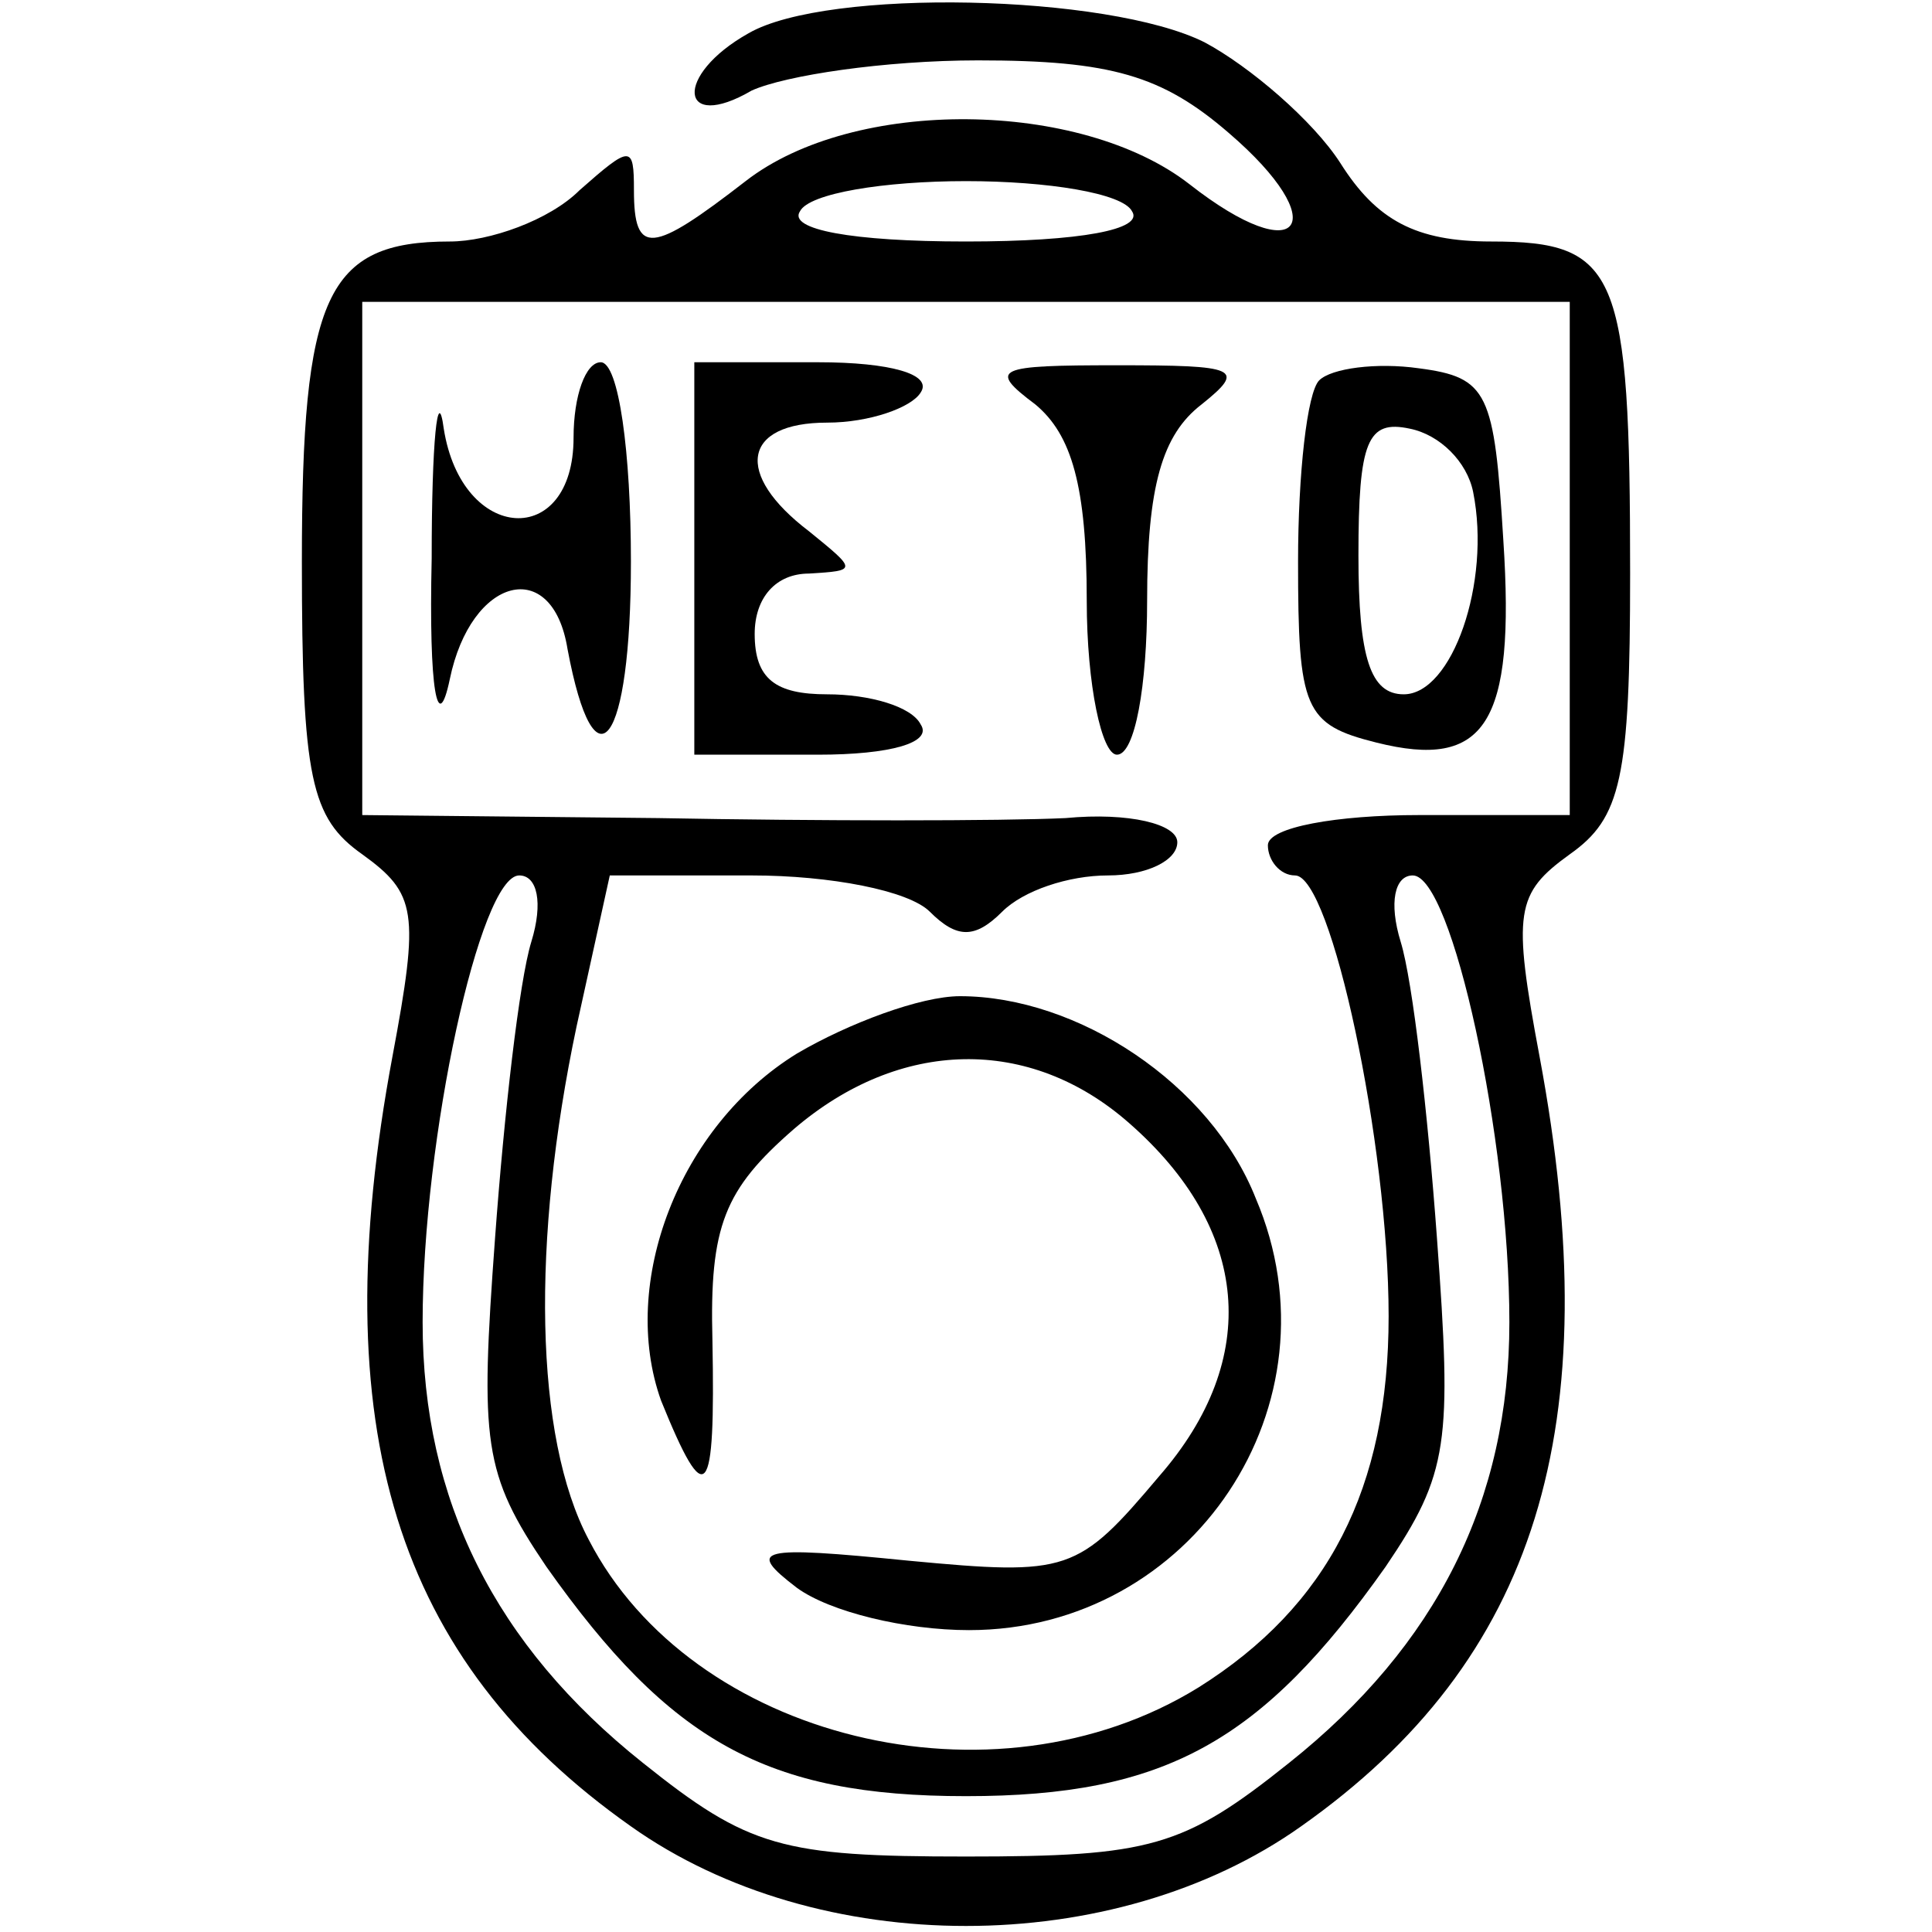
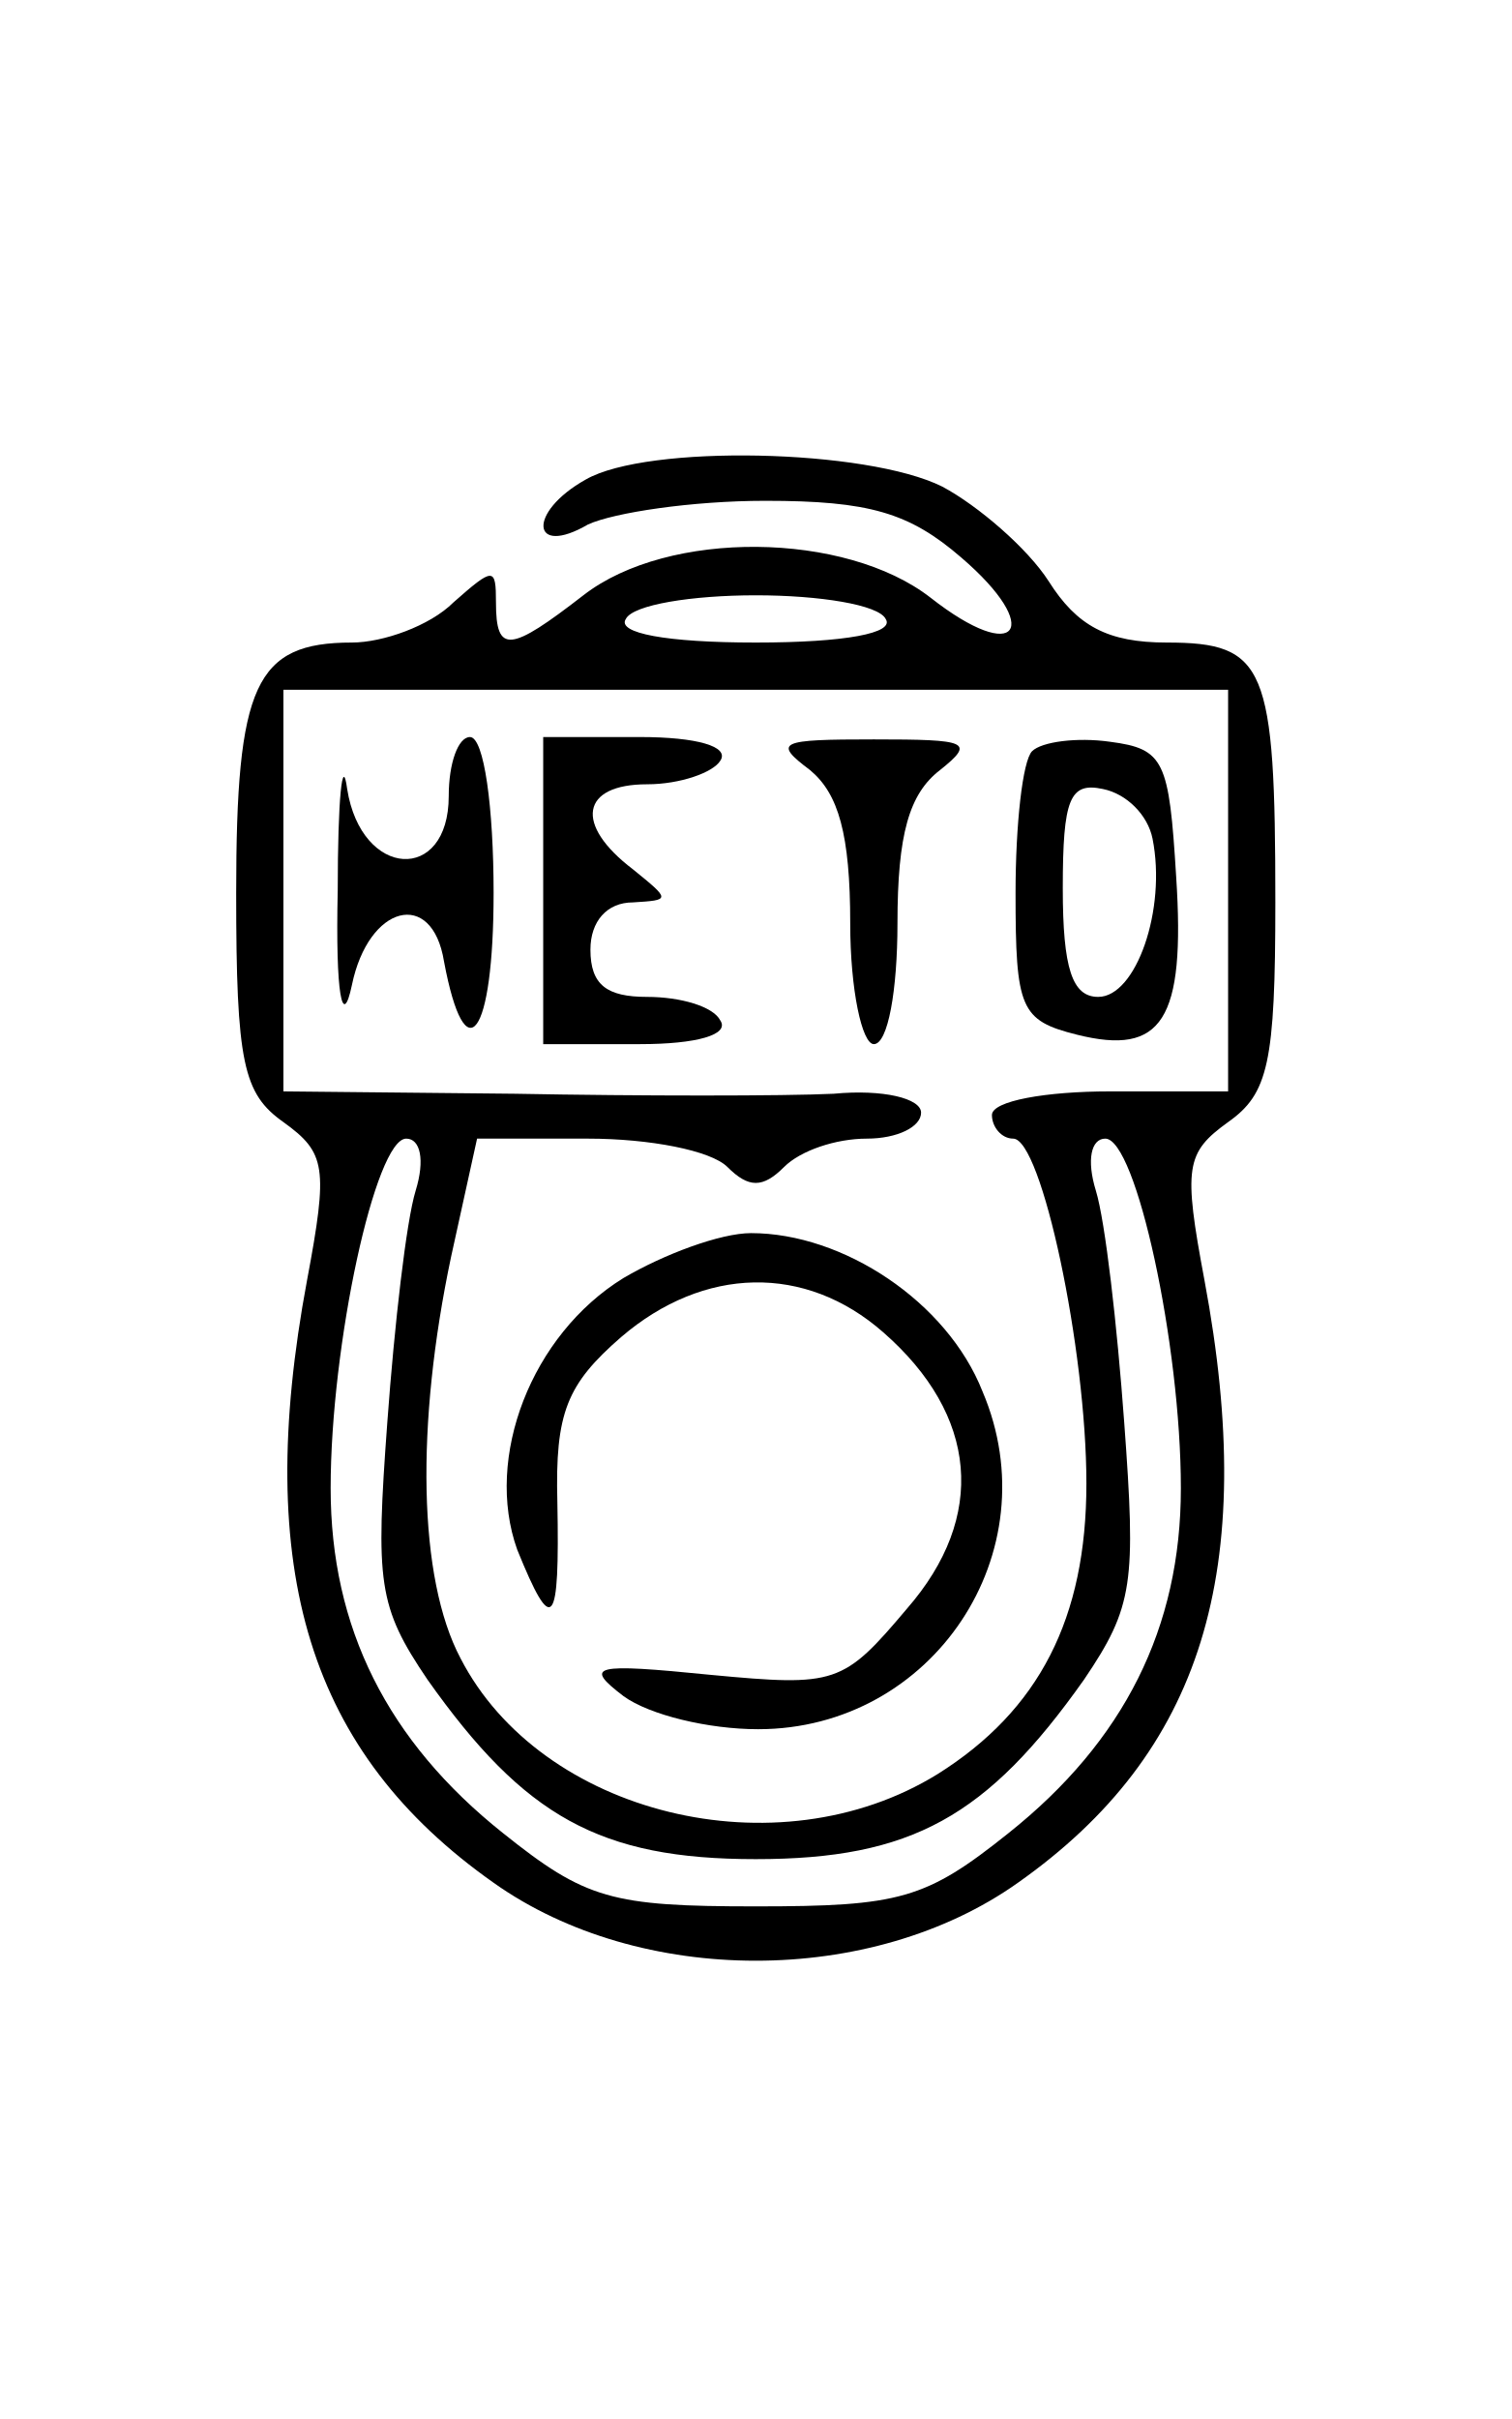
- <svg xmlns="http://www.w3.org/2000/svg" version="1.0" width="32pt" height="32pt" viewBox="0 0 64 64" preserveAspectRatio="xMidYMid meet">
+ <svg xmlns="http://www.w3.org/2000/svg" version="1.0" width="20pt" height="32pt" viewBox="0 0 64 64" preserveAspectRatio="xMidYMid meet">
  <g transform="translate(0,64) scale(0.1,-0.1)" fill="#000000" stroke="none">
    <path d="M248 629 c-25 -14 -23 -33 1 -19 11 5 44 10 75 10 44 0 61 -5 83 -24 35 -30 24 -46 -13 -17 -36 28 -111 29 -147 1 -31 -24 -37 -25 -37 -3 0 15 -1 15 -18 0 -10 -10 -30 -17 -43 -17 -41 0 -49 -18 -49 -106 0 -72 3 -85 20 -97 18 -13 19 -19 10 -67 -23 -123 1 -200 79 -255 62 -44 160 -44 222 0 78 55 102 132 79 255 -9 48 -8 54 10 67 17 12 20 25 20 93 0 100 -4 110 -46 110 -25 0 -38 7 -50 26 -9 14 -30 32 -45 40 -32 16 -125 18 -151 3z m127 -59 c4 -6 -17 -10 -55 -10 -38 0 -59 4 -55 10 3 6 28 10 55 10 27 0 52 -4 55 -10z m145 -115 l0 -85 -50 0 c-27 0 -50 -4 -50 -10 0 -5 4 -10 9 -10 12 0 31 -89 31 -146 0 -57 -20 -96 -63 -123 -68 -42 -168 -17 -202 49 -18 34 -19 99 -4 170 l11 50 47 0 c26 0 52 -5 59 -12 9 -9 15 -9 24 0 7 7 22 12 35 12 13 0 23 5 23 11 0 6 -16 10 -37 8 -21 -1 -82 -1 -135 0 l-98 1 0 85 0 85 200 0 200 0 0 -85z m-344 -127 c-4 -13 -9 -57 -12 -98 -5 -68 -4 -78 17 -109 41 -58 73 -76 139 -76 66 0 98 18 139 76 21 31 22 41 17 109 -3 41 -8 85 -12 98 -4 13 -2 22 4 22 13 0 32 -87 32 -148 0 -59 -24 -107 -73 -146 -35 -28 -46 -31 -107 -31 -61 0 -72 3 -107 31 -49 39 -73 87 -73 146 0 61 19 148 32 148 6 0 8 -9 4 -22z" />
    <path d="M143 455 c-1 -44 2 -59 6 -40 7 34 34 41 39 10 9 -48 21 -32 21 29 0 36 -4 66 -10 66 -5 0 -9 -11 -9 -25 0 -37 -37 -35 -43 3 -2 15 -4 -4 -4 -43z" />
    <path d="M230 455 l0 -65 41 0 c24 0 38 4 34 10 -3 6 -17 10 -31 10 -17 0 -24 5 -24 20 0 12 7 20 18 20 16 1 16 1 0 14 -25 19 -22 36 6 36 14 0 28 5 31 10 4 6 -10 10 -34 10 l-41 0 0 -65z" />
    <path d="M343 506 c12 -10 17 -27 17 -65 0 -28 5 -51 10 -51 6 0 10 23 10 51 0 38 5 55 18 65 15 12 12 13 -28 13 -40 0 -43 -1 -27 -13z" />
    <path d="M437 514 c-4 -4 -7 -31 -7 -60 0 -49 2 -54 26 -60 36 -9 46 6 42 67 -3 49 -5 54 -28 57 -14 2 -29 0 -33 -4z m51 -37 c6 -30 -7 -67 -23 -67 -11 0 -15 12 -15 46 0 38 3 45 17 42 10 -2 19 -11 21 -21z" />
    <path d="M264 291 c-39 -24 -59 -76 -45 -115 15 -37 18 -33 17 20 -1 38 4 50 27 70 35 30 78 31 111 2 40 -35 44 -78 10 -117 -27 -32 -30 -33 -83 -28 -50 5 -54 4 -37 -9 11 -8 36 -14 57 -14 74 0 124 75 95 143 -15 38 -59 67 -98 67 -13 0 -37 -9 -54 -19z" />
  </g>
</svg>
